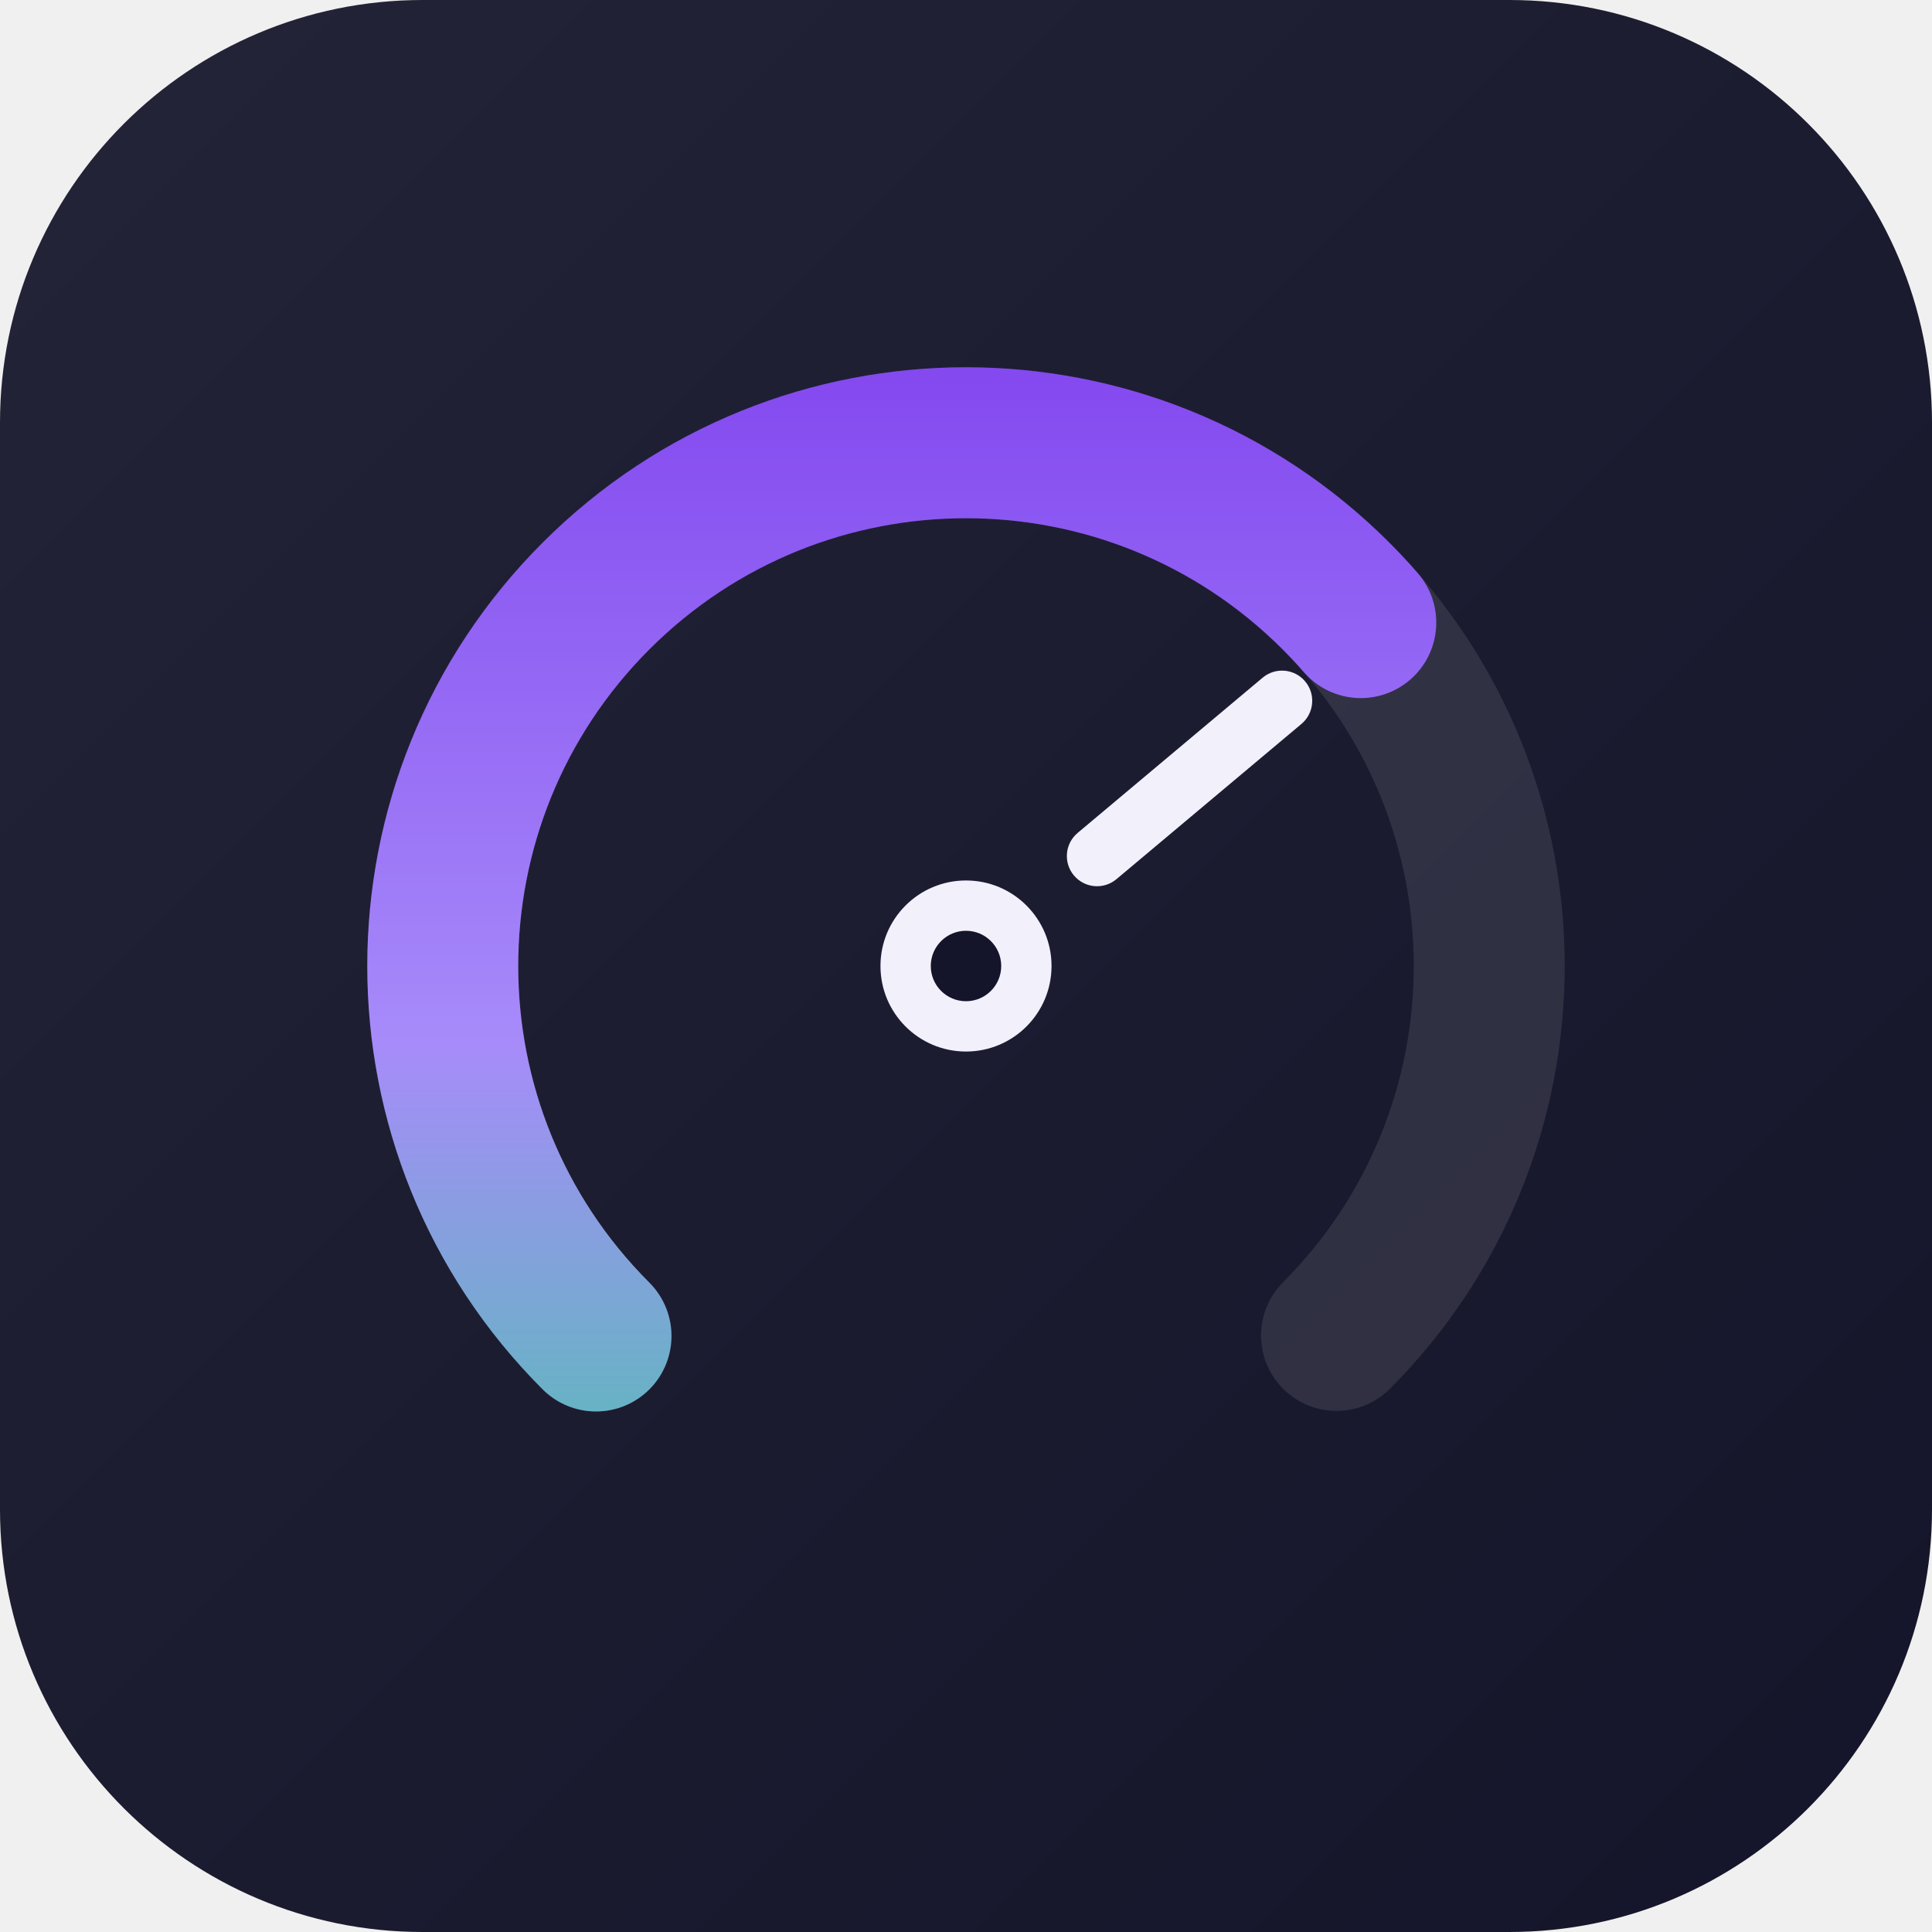
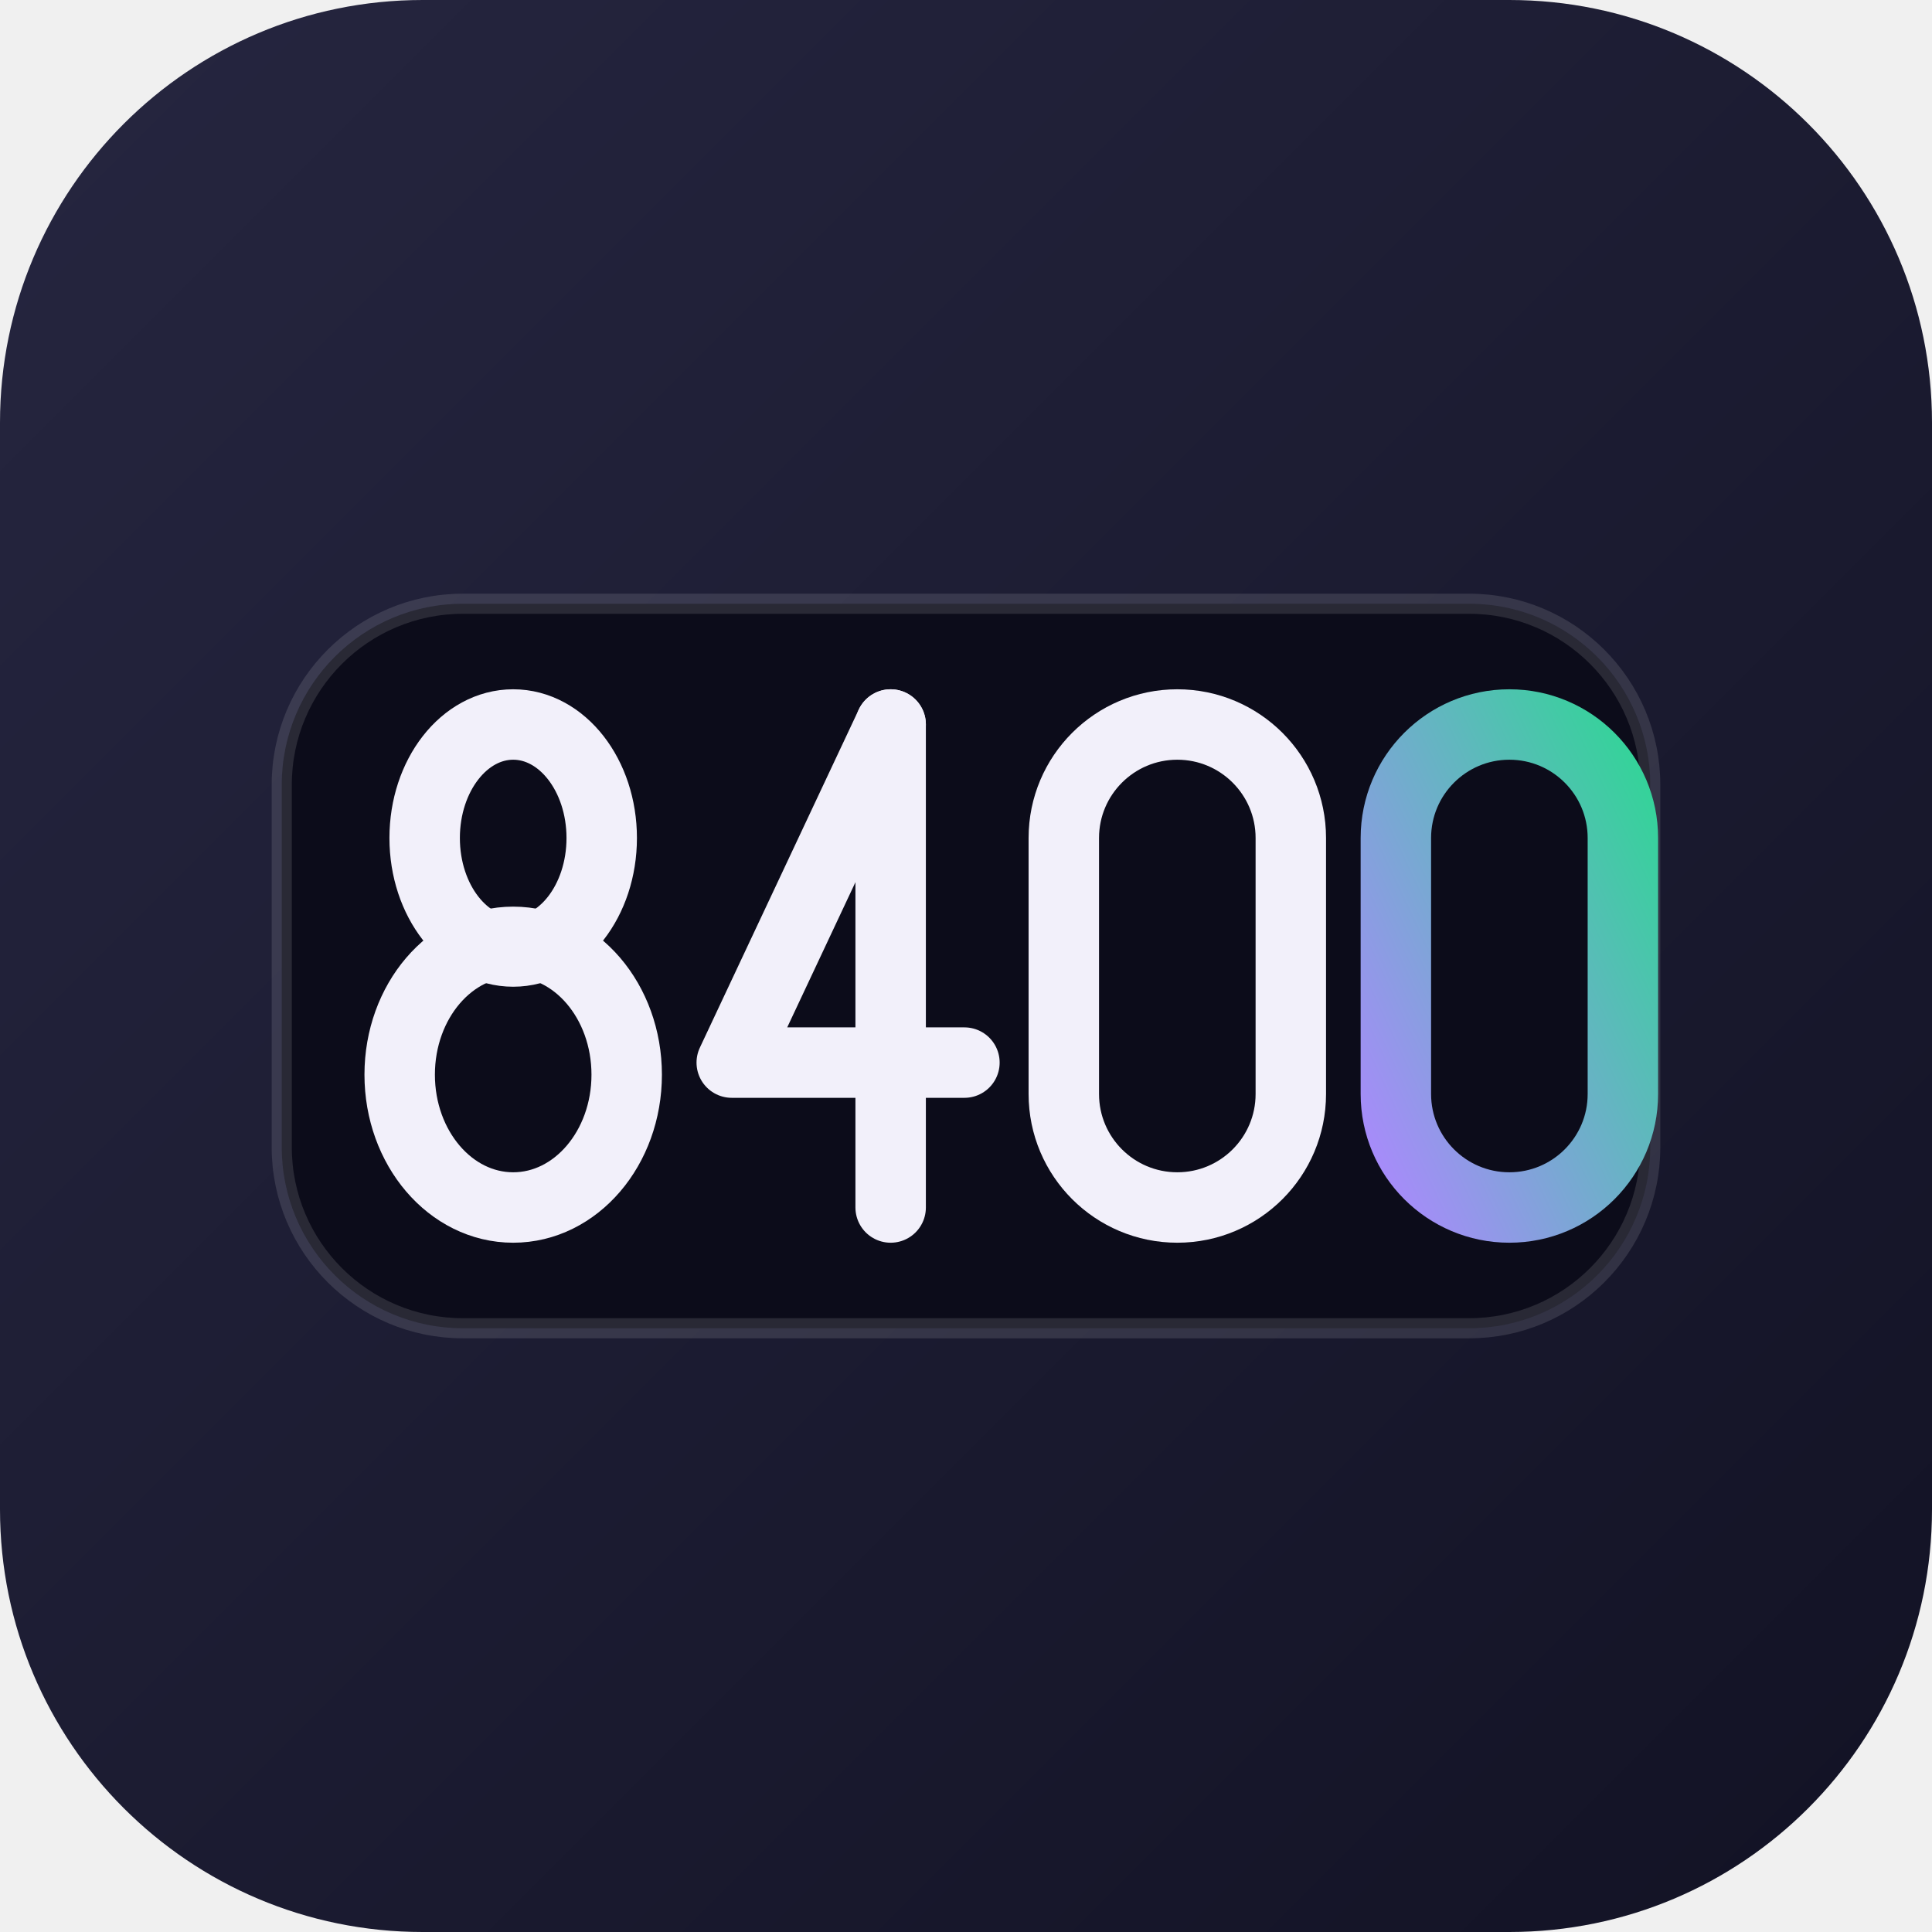
<svg xmlns="http://www.w3.org/2000/svg" viewBox="0 0 192 192" role="img" aria-label="8-400">
  <defs>
    <linearGradient id="bg" x1="0" y1="0" x2="1" y2="1">
-       <stop offset="0" stop-color="#242438" />
-       <stop offset="1" stop-color="#14142a" />
+       <stop offset="0" stop-color="#262640" />
+       <stop offset="1" stop-color="#121224" />
    </linearGradient>
-     <linearGradient id="arc" x1="0" y1="1" x2="1" y2="0">
-       <stop offset="0" stop-color="#7c3aed" />
-       <stop offset="0.55" stop-color="#a78bfa" />
+     <linearGradient id="g" x1="0" y1="1" x2="1" y2="0">
+       <stop offset="0" stop-color="#a78bfa" />
      <stop offset="1" stop-color="#34d399" />
    </linearGradient>
  </defs>
  <rect width="192" height="192" rx="42" fill="url(#bg)" />
-   <g transform="rotate(135 96 96)">
-     <circle cx="96" cy="96" r="52" fill="none" stroke="#ffffff" stroke-opacity="0.10" stroke-width="15" stroke-linecap="round" stroke-dasharray="245 327" />
-     <circle cx="96" cy="96" r="52" fill="none" stroke="url(#arc)" stroke-width="15" stroke-linecap="round" stroke-dasharray="167 327" />
-   </g>
-   <g transform="rotate(50 96 96)">
-     <rect x="93" y="52" width="6" height="30" rx="3" fill="#f2f0fa" />
-   </g>
-   <circle cx="96" cy="96" r="8.5" fill="#f2f0fa" />
-   <circle cx="96" cy="96" r="3.5" fill="#14142a" />
+   <rect x="28" y="60" width="136" height="72" rx="18" fill="#0c0c1a" stroke="#ffffff" stroke-opacity="0.12" stroke-width="2" />
+   <ellipse cx="51" cy="83.28" rx="8.798" ry="11.28" fill="none" stroke="#f2f0fa" stroke-width="7" />
+   <ellipse cx="51" cy="106.8" rx="11.28" ry="13.2" fill="none" stroke="#f2f0fa" stroke-width="7" />
+   <path d="M 88.512 72 L 72.72 105.6 H 95.844" fill="none" stroke="#f2f0fa" stroke-width="7" stroke-linecap="round" stroke-linejoin="round" />
+   <path d="M 88.512 72 V 120" fill="none" stroke="#f2f0fa" stroke-width="7" stroke-linecap="round" />
+   <rect x="105.72" y="72" width="22.56" height="48" rx="11.28" fill="none" stroke="#f2f0fa" stroke-width="7" />
+   <rect x="138.72" y="72" width="22.56" height="48" rx="11.28" fill="none" stroke="url(#g)" stroke-width="7" />
</svg>
